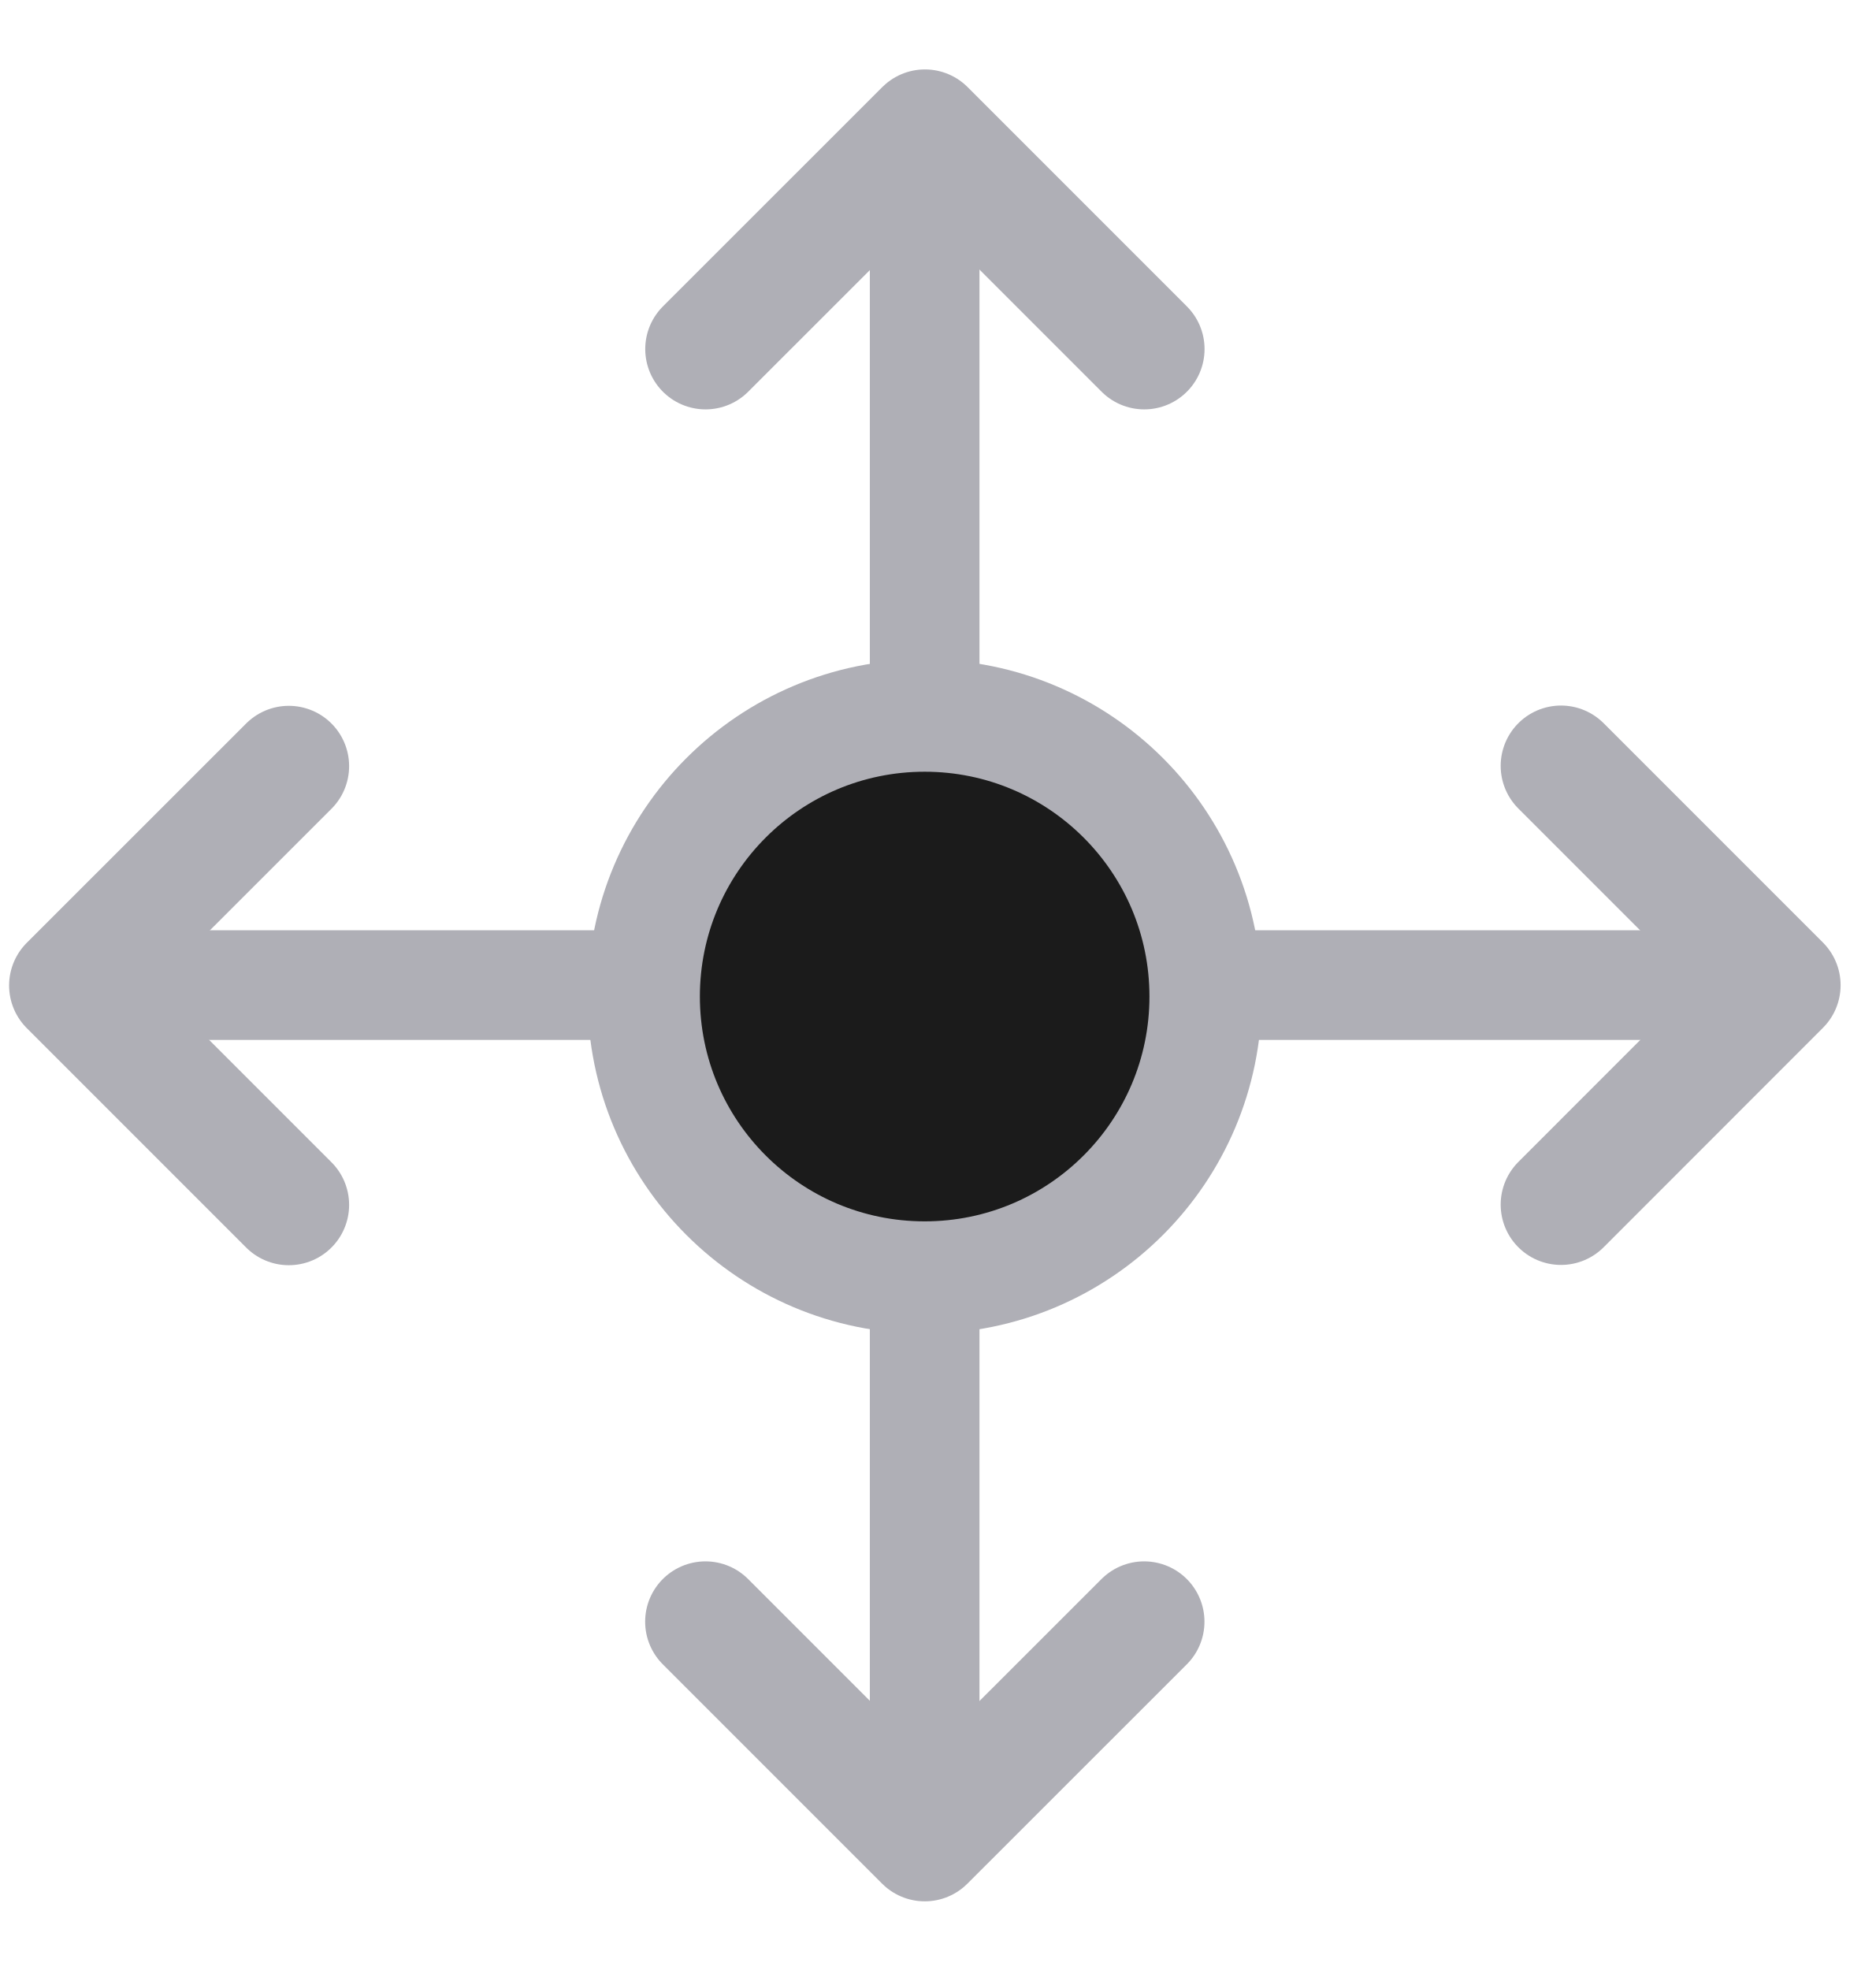
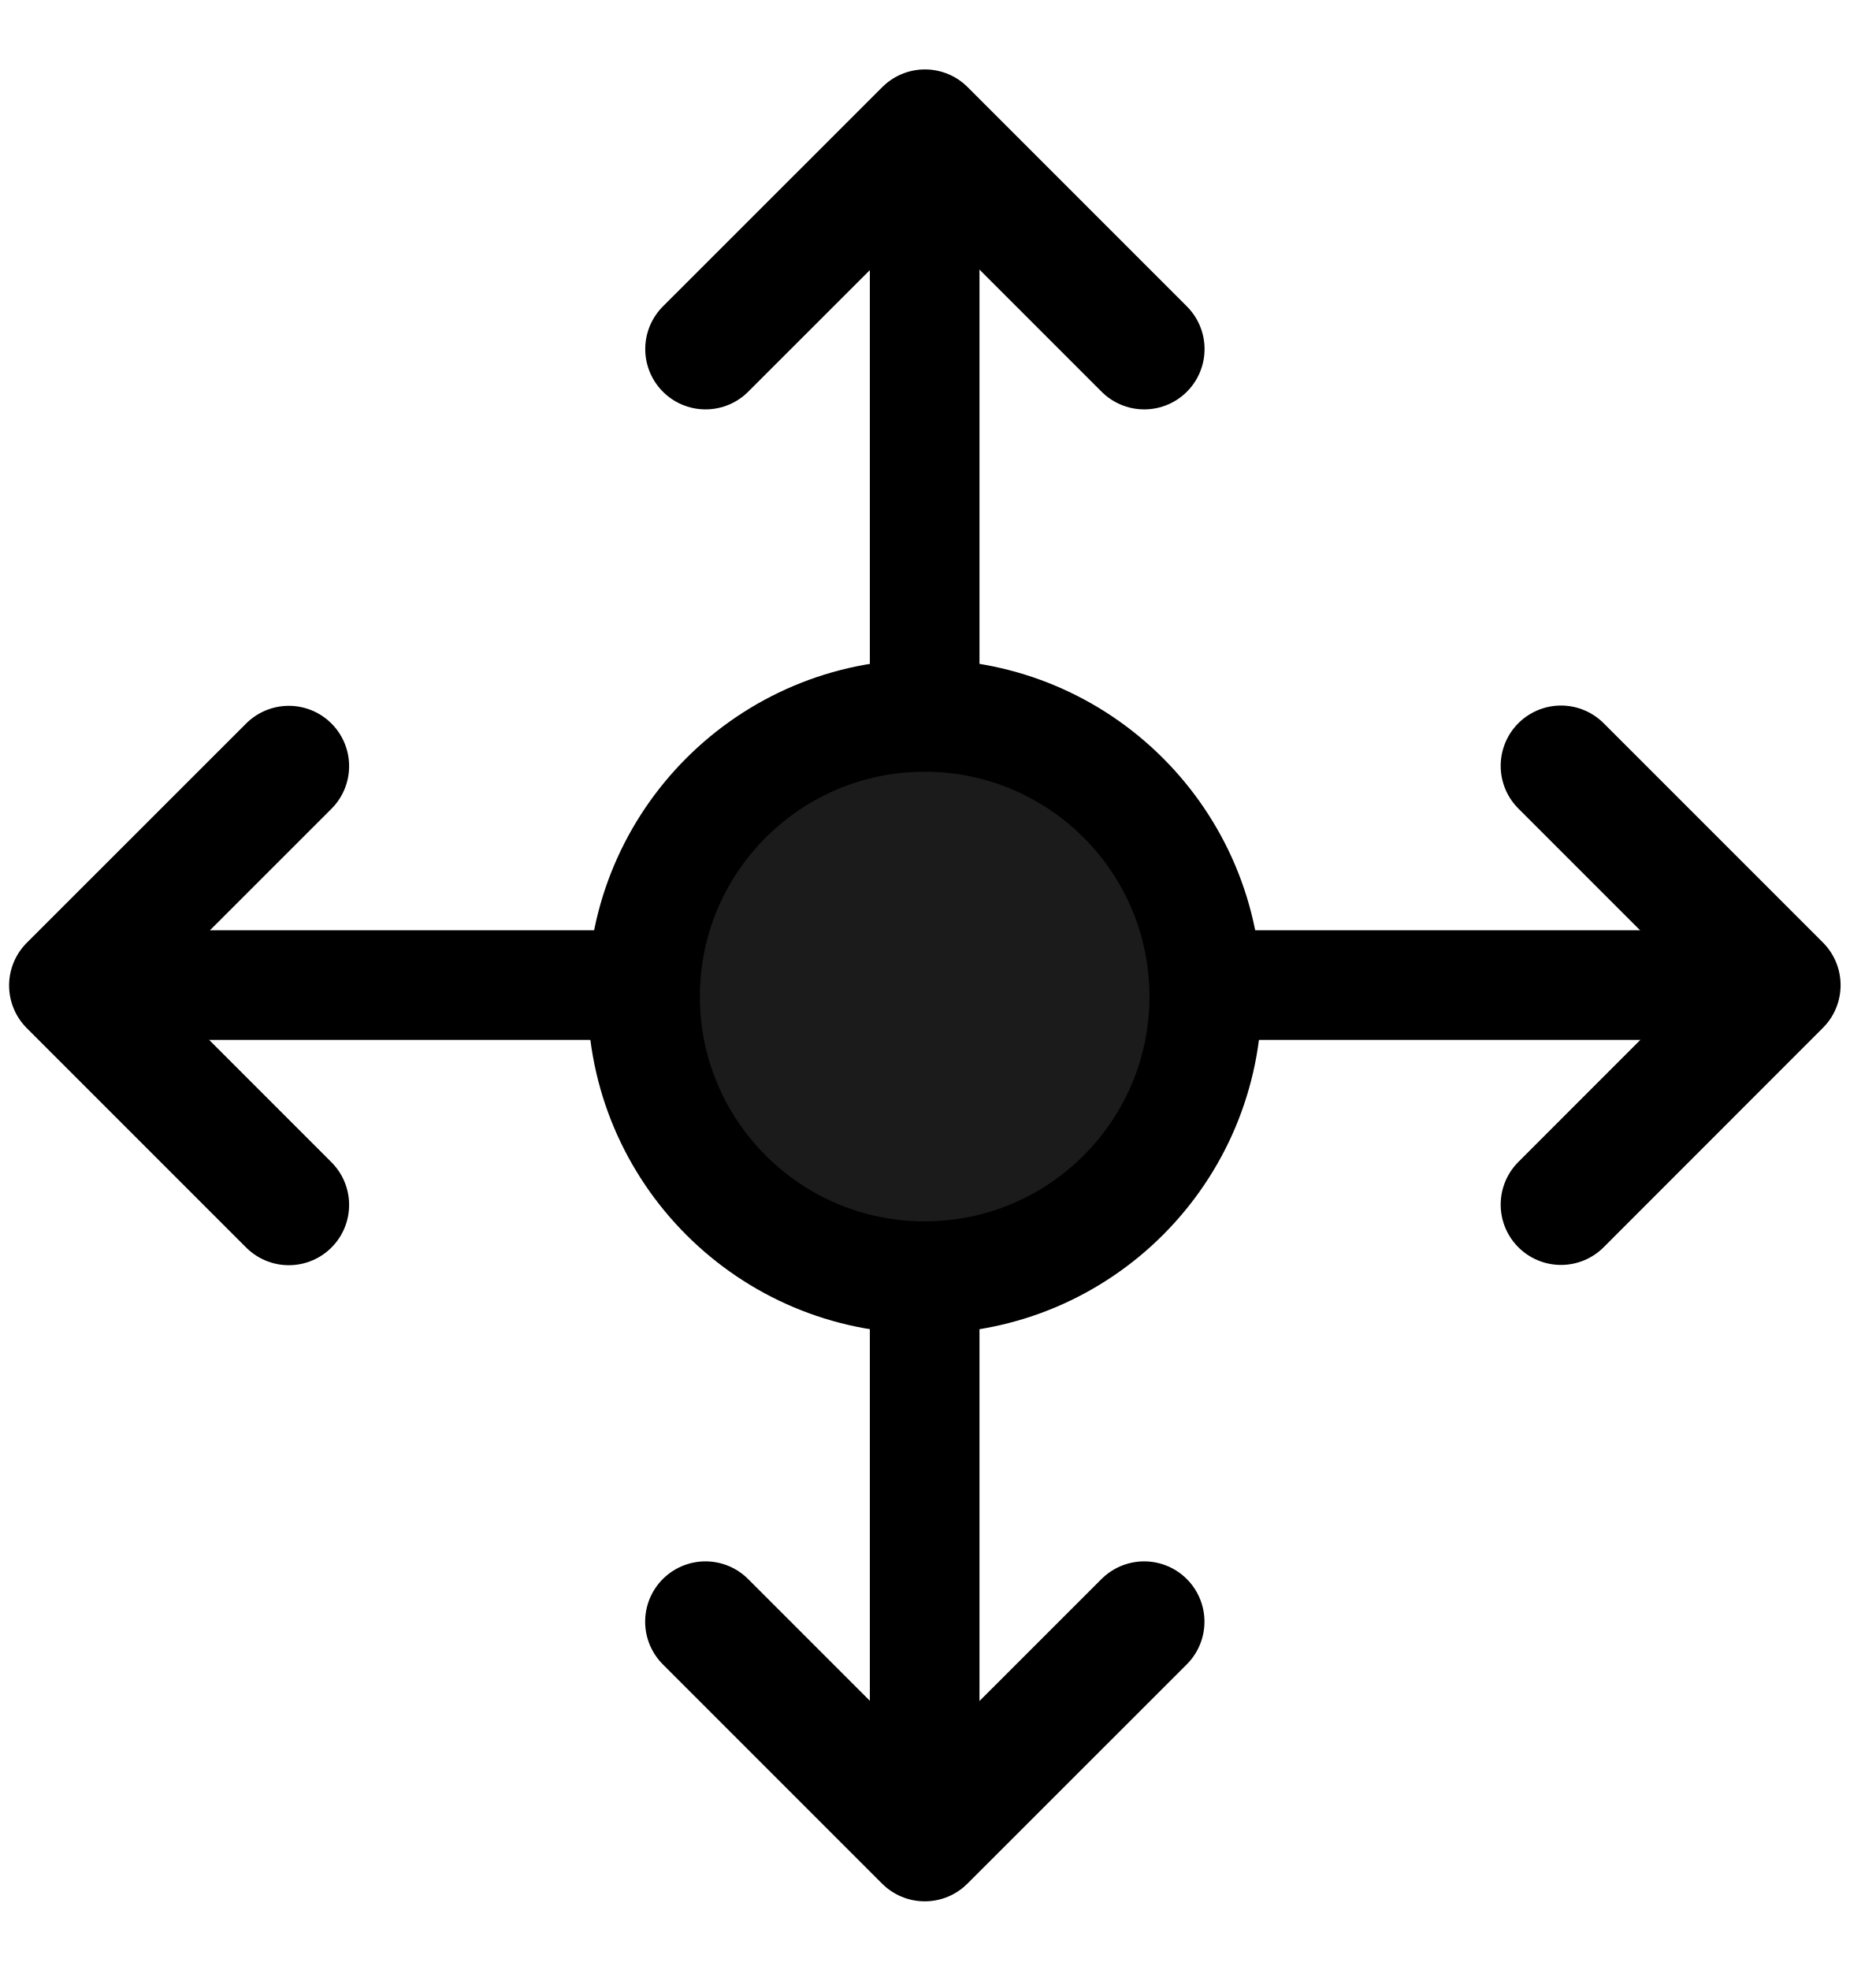
<svg xmlns="http://www.w3.org/2000/svg" width="20" height="21" viewBox="0 0 20 21" fill="none">
-   <path d="M7.522 3.721L9.861 1.383L12.199 3.721" stroke="#AFAFB6" stroke-width="1.286" stroke-linecap="round" stroke-linejoin="round" />
-   <path d="M12.198 17.287L9.859 19.625L7.521 17.287" stroke="#AFAFB6" stroke-width="1.286" stroke-linecap="round" stroke-linejoin="round" />
-   <line x1="9.858" y1="1.852" x2="9.858" y2="19.624" stroke="#AFAFB6" stroke-width="1.169" />
-   <path d="M3.079 12.844L0.74 10.505L3.079 8.167" stroke="#AFAFB6" stroke-width="1.286" stroke-linecap="round" stroke-linejoin="round" />
-   <path d="M16.642 8.164L18.98 10.502L16.642 12.841" stroke="#AFAFB6" stroke-width="1.286" stroke-linecap="round" stroke-linejoin="round" />
-   <line x1="1.209" y1="10.501" x2="18.981" y2="10.501" stroke="#AFAFB6" stroke-width="1.169" />
-   <circle cx="9.858" cy="10.623" r="2.995" fill="#1B1B1B" stroke="#AFAFB6" stroke-width="1.197" />
+   <path d="M7.522 3.721L9.861 1.383L12.199 3.721" stroke="currentColor" stroke-width="1.286" stroke-linecap="round" stroke-linejoin="round" />
+   <path d="M12.198 17.287L9.859 19.625L7.521 17.287" stroke="currentColor" stroke-width="1.286" stroke-linecap="round" stroke-linejoin="round" />
+   <line x1="9.858" y1="1.852" x2="9.858" y2="19.624" stroke="currentColor" stroke-width="1.169" />
+   <path d="M3.079 12.844L0.74 10.505L3.079 8.167" stroke="currentColor" stroke-width="1.286" stroke-linecap="round" stroke-linejoin="round" />
+   <path d="M16.642 8.164L18.98 10.502L16.642 12.841" stroke="currentColor" stroke-width="1.286" stroke-linecap="round" stroke-linejoin="round" />
+   <line x1="1.209" y1="10.501" x2="18.981" y2="10.501" stroke="currentColor" stroke-width="1.169" />
+   <circle cx="9.858" cy="10.623" r="2.995" fill="#1B1B1B" stroke="currentColor" stroke-width="1.197" />
</svg>
